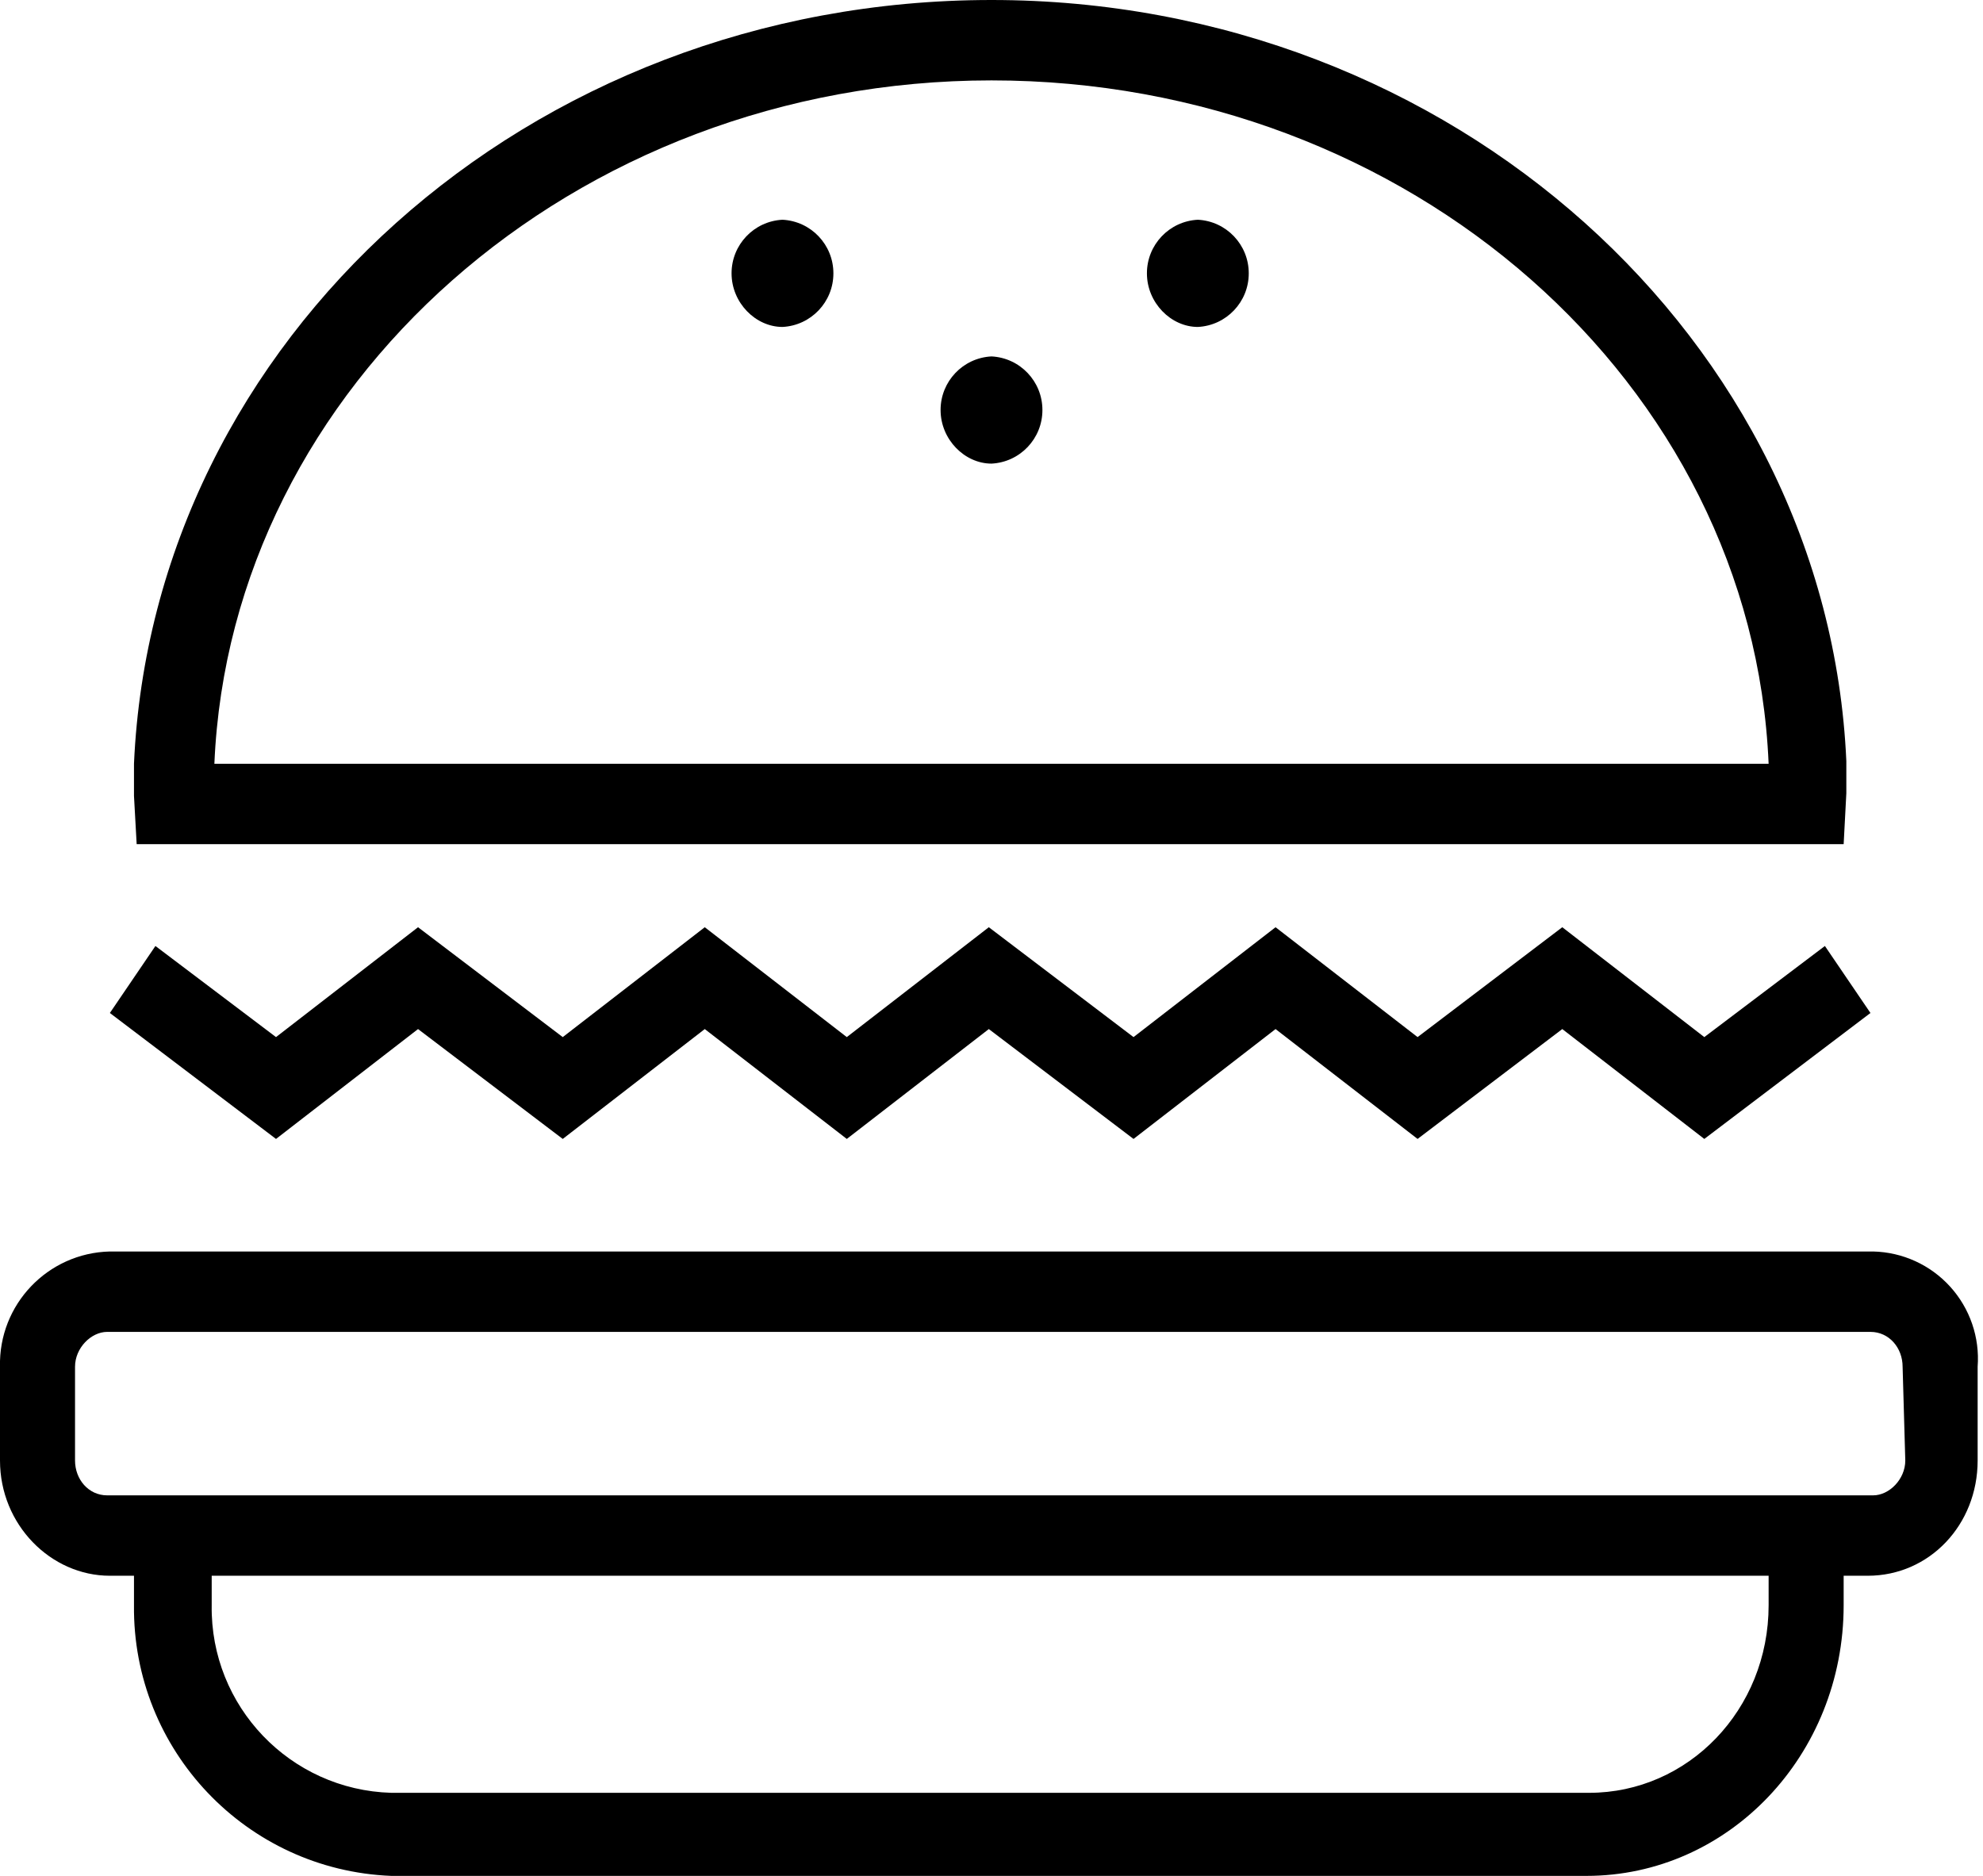
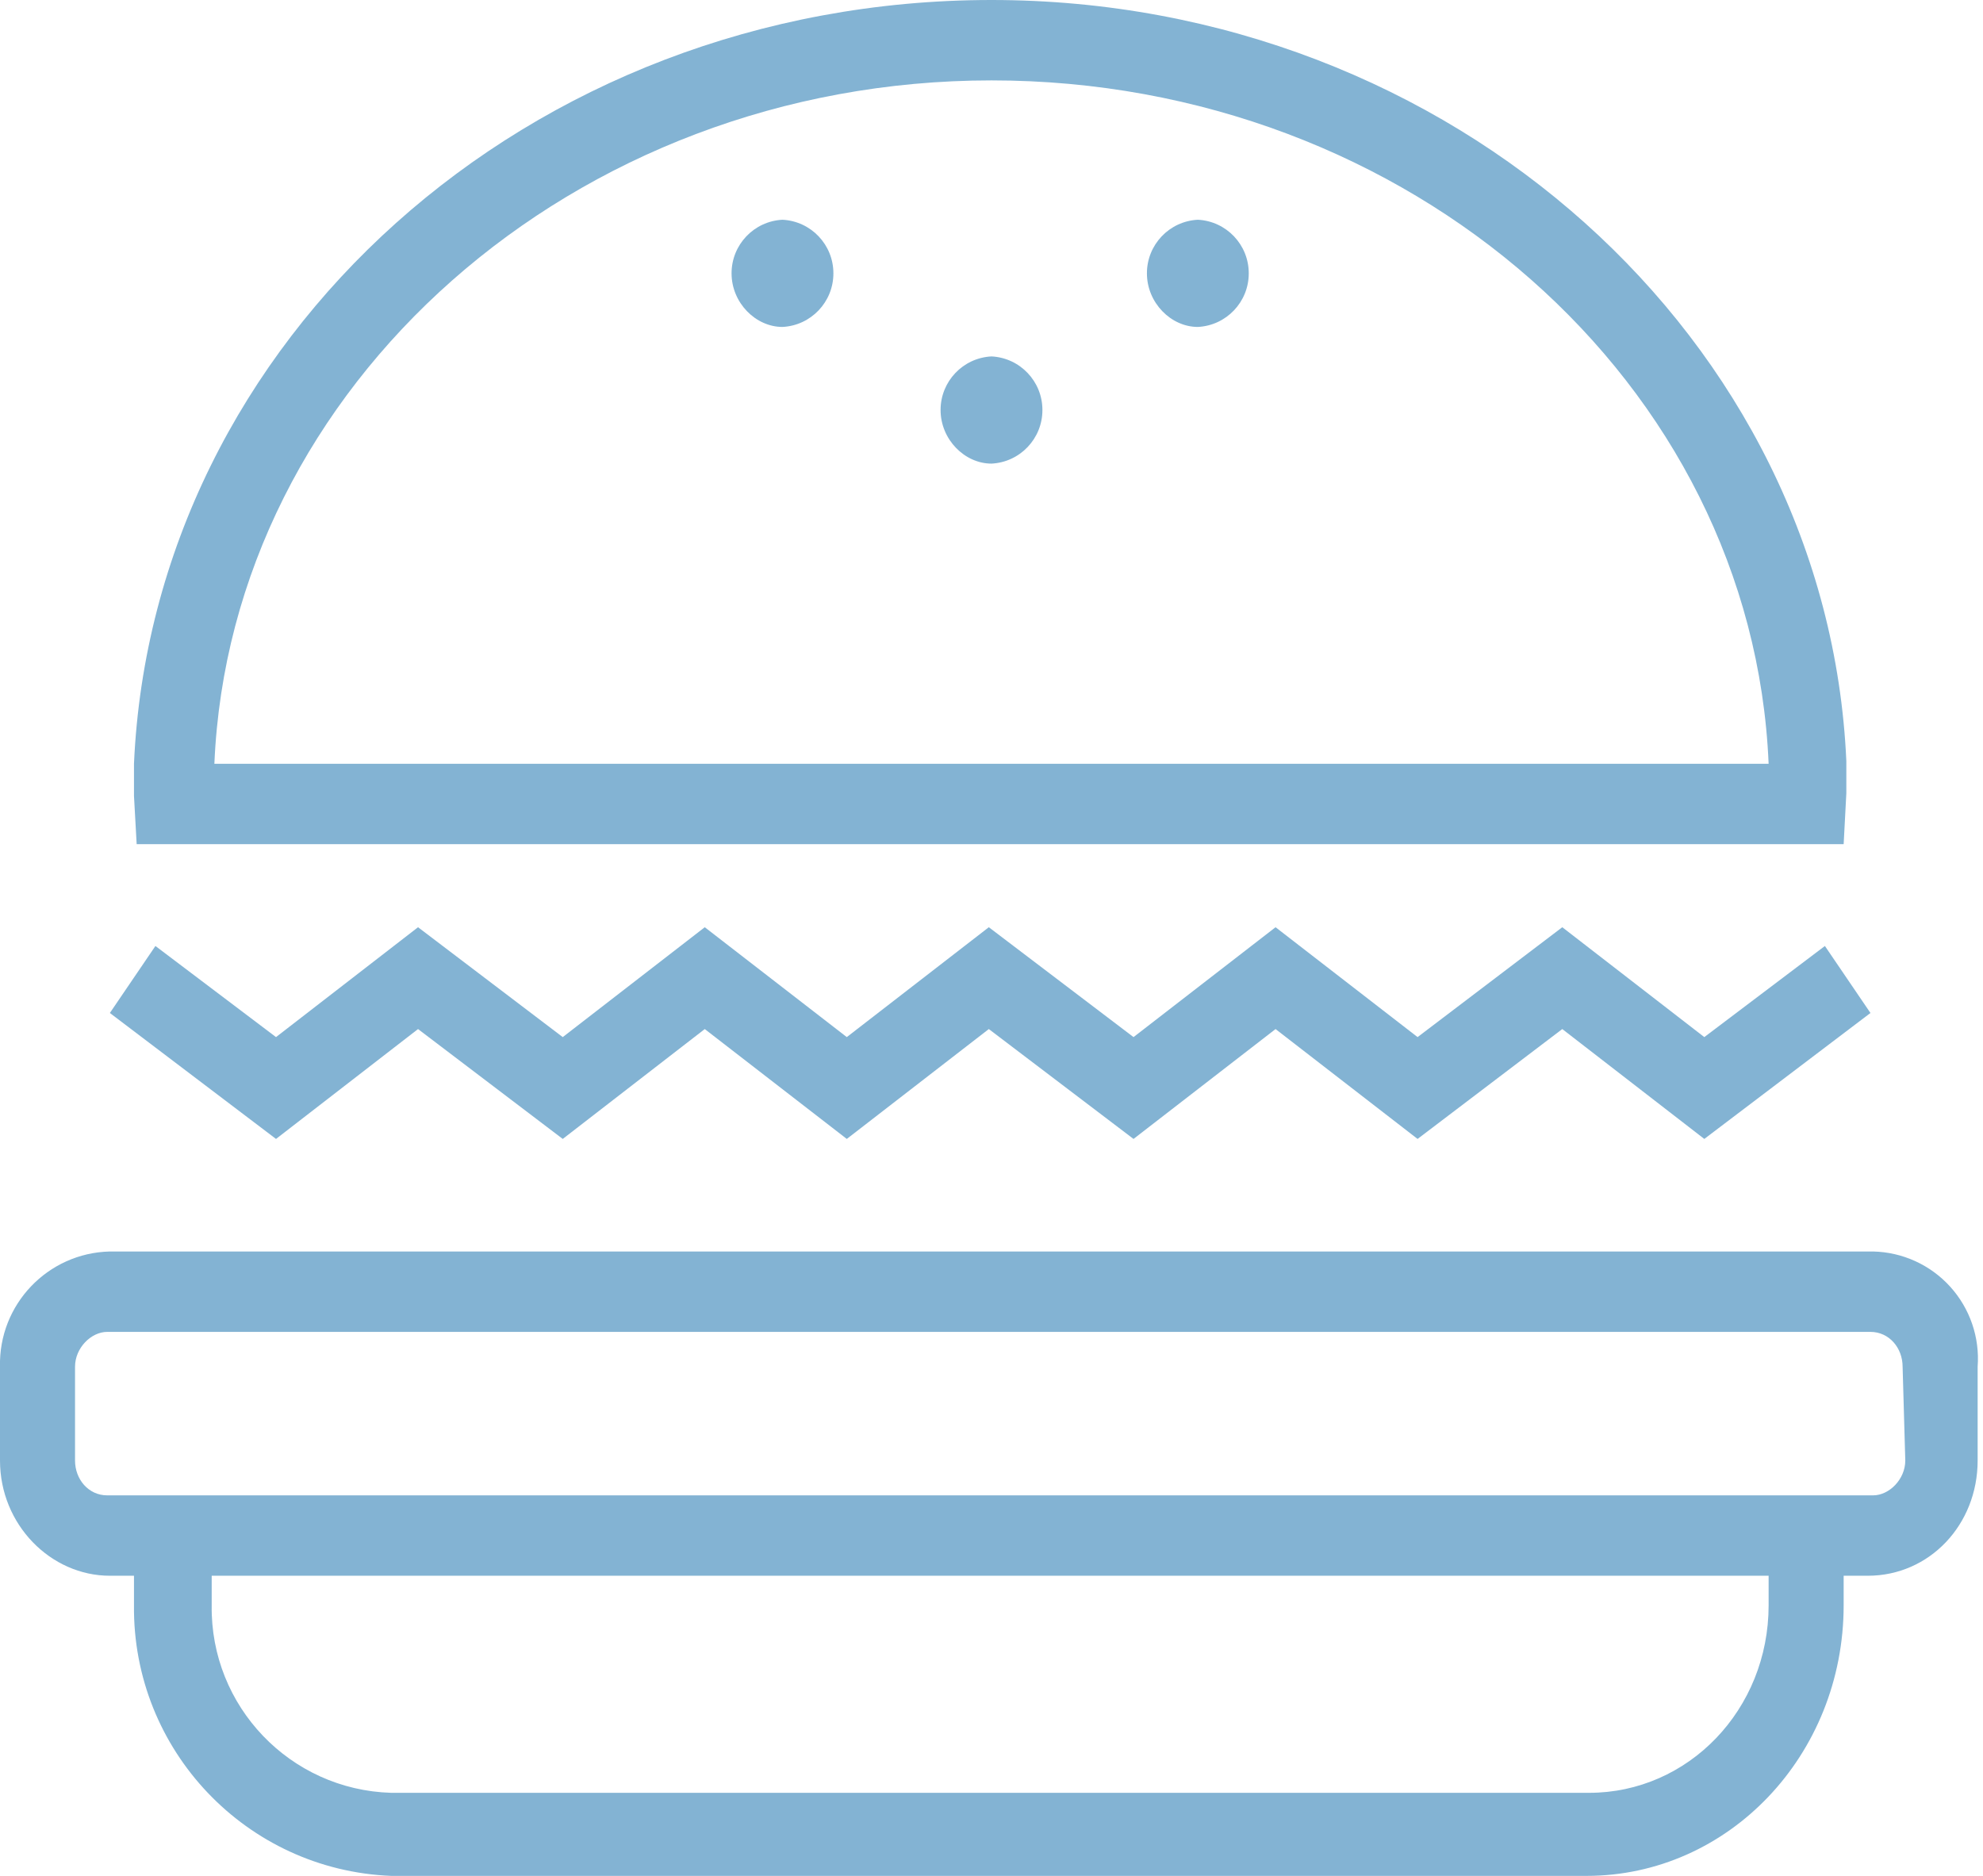
<svg xmlns="http://www.w3.org/2000/svg" width="74" height="70" fill="none">
-   <path fill="#000" d="M69.9 46.7H4.1A4.2 4.2 0 0 0 0 51v3.5c0 2.4 1.9 4.3 4.1 4.3H5v1.1A10 10 0 0 0 14.6 70h44.6c5.3 0 9.6-4.5 9.6-10.1v-1.1h.9c2.3 0 4.1-1.9 4.1-4.3V51a4 4 0 0 0-3.9-4.3ZM66 59.9c0 3.9-3 7-6.7 7H14.6a6.9 6.9 0 0 1-6.7-7v-1.1H66v1.1Zm5.1-5.4c0 .7-.6 1.3-1.2 1.3H4c-.7 0-1.2-.6-1.2-1.3V51c0-.7.6-1.3 1.2-1.3h65.8c.7 0 1.2.6 1.2 1.3l.1 3.5ZM15.6 38.4l5.4 4.1 5.3-4.1 5.3 4.1 5.3-4.1 5.4 4.1 5.3-4.1 5.3 4.1 5.4-4.1 5.3 4.1 6.2-4.7-1.7-2.5-4.5 3.4-5.3-4.1-5.4 4.1-5.3-4.1-5.3 4.1-5.4-4.1-5.3 4.1-5.3-4.1-5.3 4.1-5.4-4.1-5.3 4.1-4.5-3.4-1.7 2.5 6.2 4.7 5.3-4.1ZM8 31.5h60.8l.1-1.9v-1.2C68.2 12.7 54.2 0 37 0 19.7 0 5.7 12.7 5 28.5v1.2l.1 1.8H8ZM37 3c15.6 0 28.4 11.3 29 25.5H8C8.6 14.4 21.4 3 37 3Z" />
-   <path fill="#000" d="M37 17.3a2 2 0 0 0 1.9-2 2 2 0 0 0-1.9-2 2 2 0 0 0-1.9 2c0 1.1.9 2 1.9 2ZM29.2 12.2a2 2 0 0 0 1.9-2 2 2 0 0 0-1.9-2 2 2 0 0 0-1.9 2c0 1.1.9 2 1.9 2ZM44.7 12.2a2 2 0 0 0 1.9-2 2 2 0 0 0-1.9-2 2 2 0 0 0-1.9 2c0 1.1.9 2 1.9 2Z" />
+   <path fill="#83B3D3" d="M69.9 46.7H4.1A4.2 4.2 0 0 0 0 51v3.5c0 2.4 1.9 4.3 4.1 4.3H5v1.1A10 10 0 0 0 14.6 70h44.6c5.3 0 9.6-4.5 9.6-10.1v-1.1h.9c2.3 0 4.1-1.9 4.1-4.3V51a4 4 0 0 0-3.9-4.3ZM66 59.9c0 3.9-3 7-6.7 7H14.6a6.9 6.9 0 0 1-6.7-7v-1.1H66v1.1Zm5.1-5.4c0 .7-.6 1.3-1.2 1.3H4c-.7 0-1.2-.6-1.2-1.3V51c0-.7.6-1.3 1.2-1.3h65.8c.7 0 1.2.6 1.2 1.3l.1 3.5ZM15.6 38.4l5.4 4.1 5.3-4.1 5.3 4.1 5.3-4.1 5.4 4.1 5.3-4.1 5.3 4.1 5.4-4.1 5.3 4.1 6.2-4.7-1.7-2.5-4.5 3.4-5.3-4.1-5.4 4.1-5.3-4.1-5.3 4.1-5.4-4.1-5.3 4.1-5.3-4.1-5.3 4.1-5.4-4.1-5.3 4.1-4.5-3.4-1.7 2.5 6.2 4.7 5.3-4.1ZM8 31.5h60.8l.1-1.9v-1.2C68.2 12.7 54.2 0 37 0 19.7 0 5.7 12.7 5 28.5v1.2l.1 1.8H8ZM37 3c15.6 0 28.4 11.3 29 25.5H8C8.6 14.4 21.4 3 37 3Z" />
+   <path fill="#83B3D3" d="M37 17.3a2 2 0 0 0 1.9-2 2 2 0 0 0-1.9-2 2 2 0 0 0-1.9 2c0 1.1.9 2 1.9 2ZM29.2 12.2a2 2 0 0 0 1.9-2 2 2 0 0 0-1.9-2 2 2 0 0 0-1.9 2c0 1.1.9 2 1.9 2ZM44.7 12.2a2 2 0 0 0 1.9-2 2 2 0 0 0-1.9-2 2 2 0 0 0-1.9 2c0 1.1.9 2 1.9 2Z" />
</svg>
